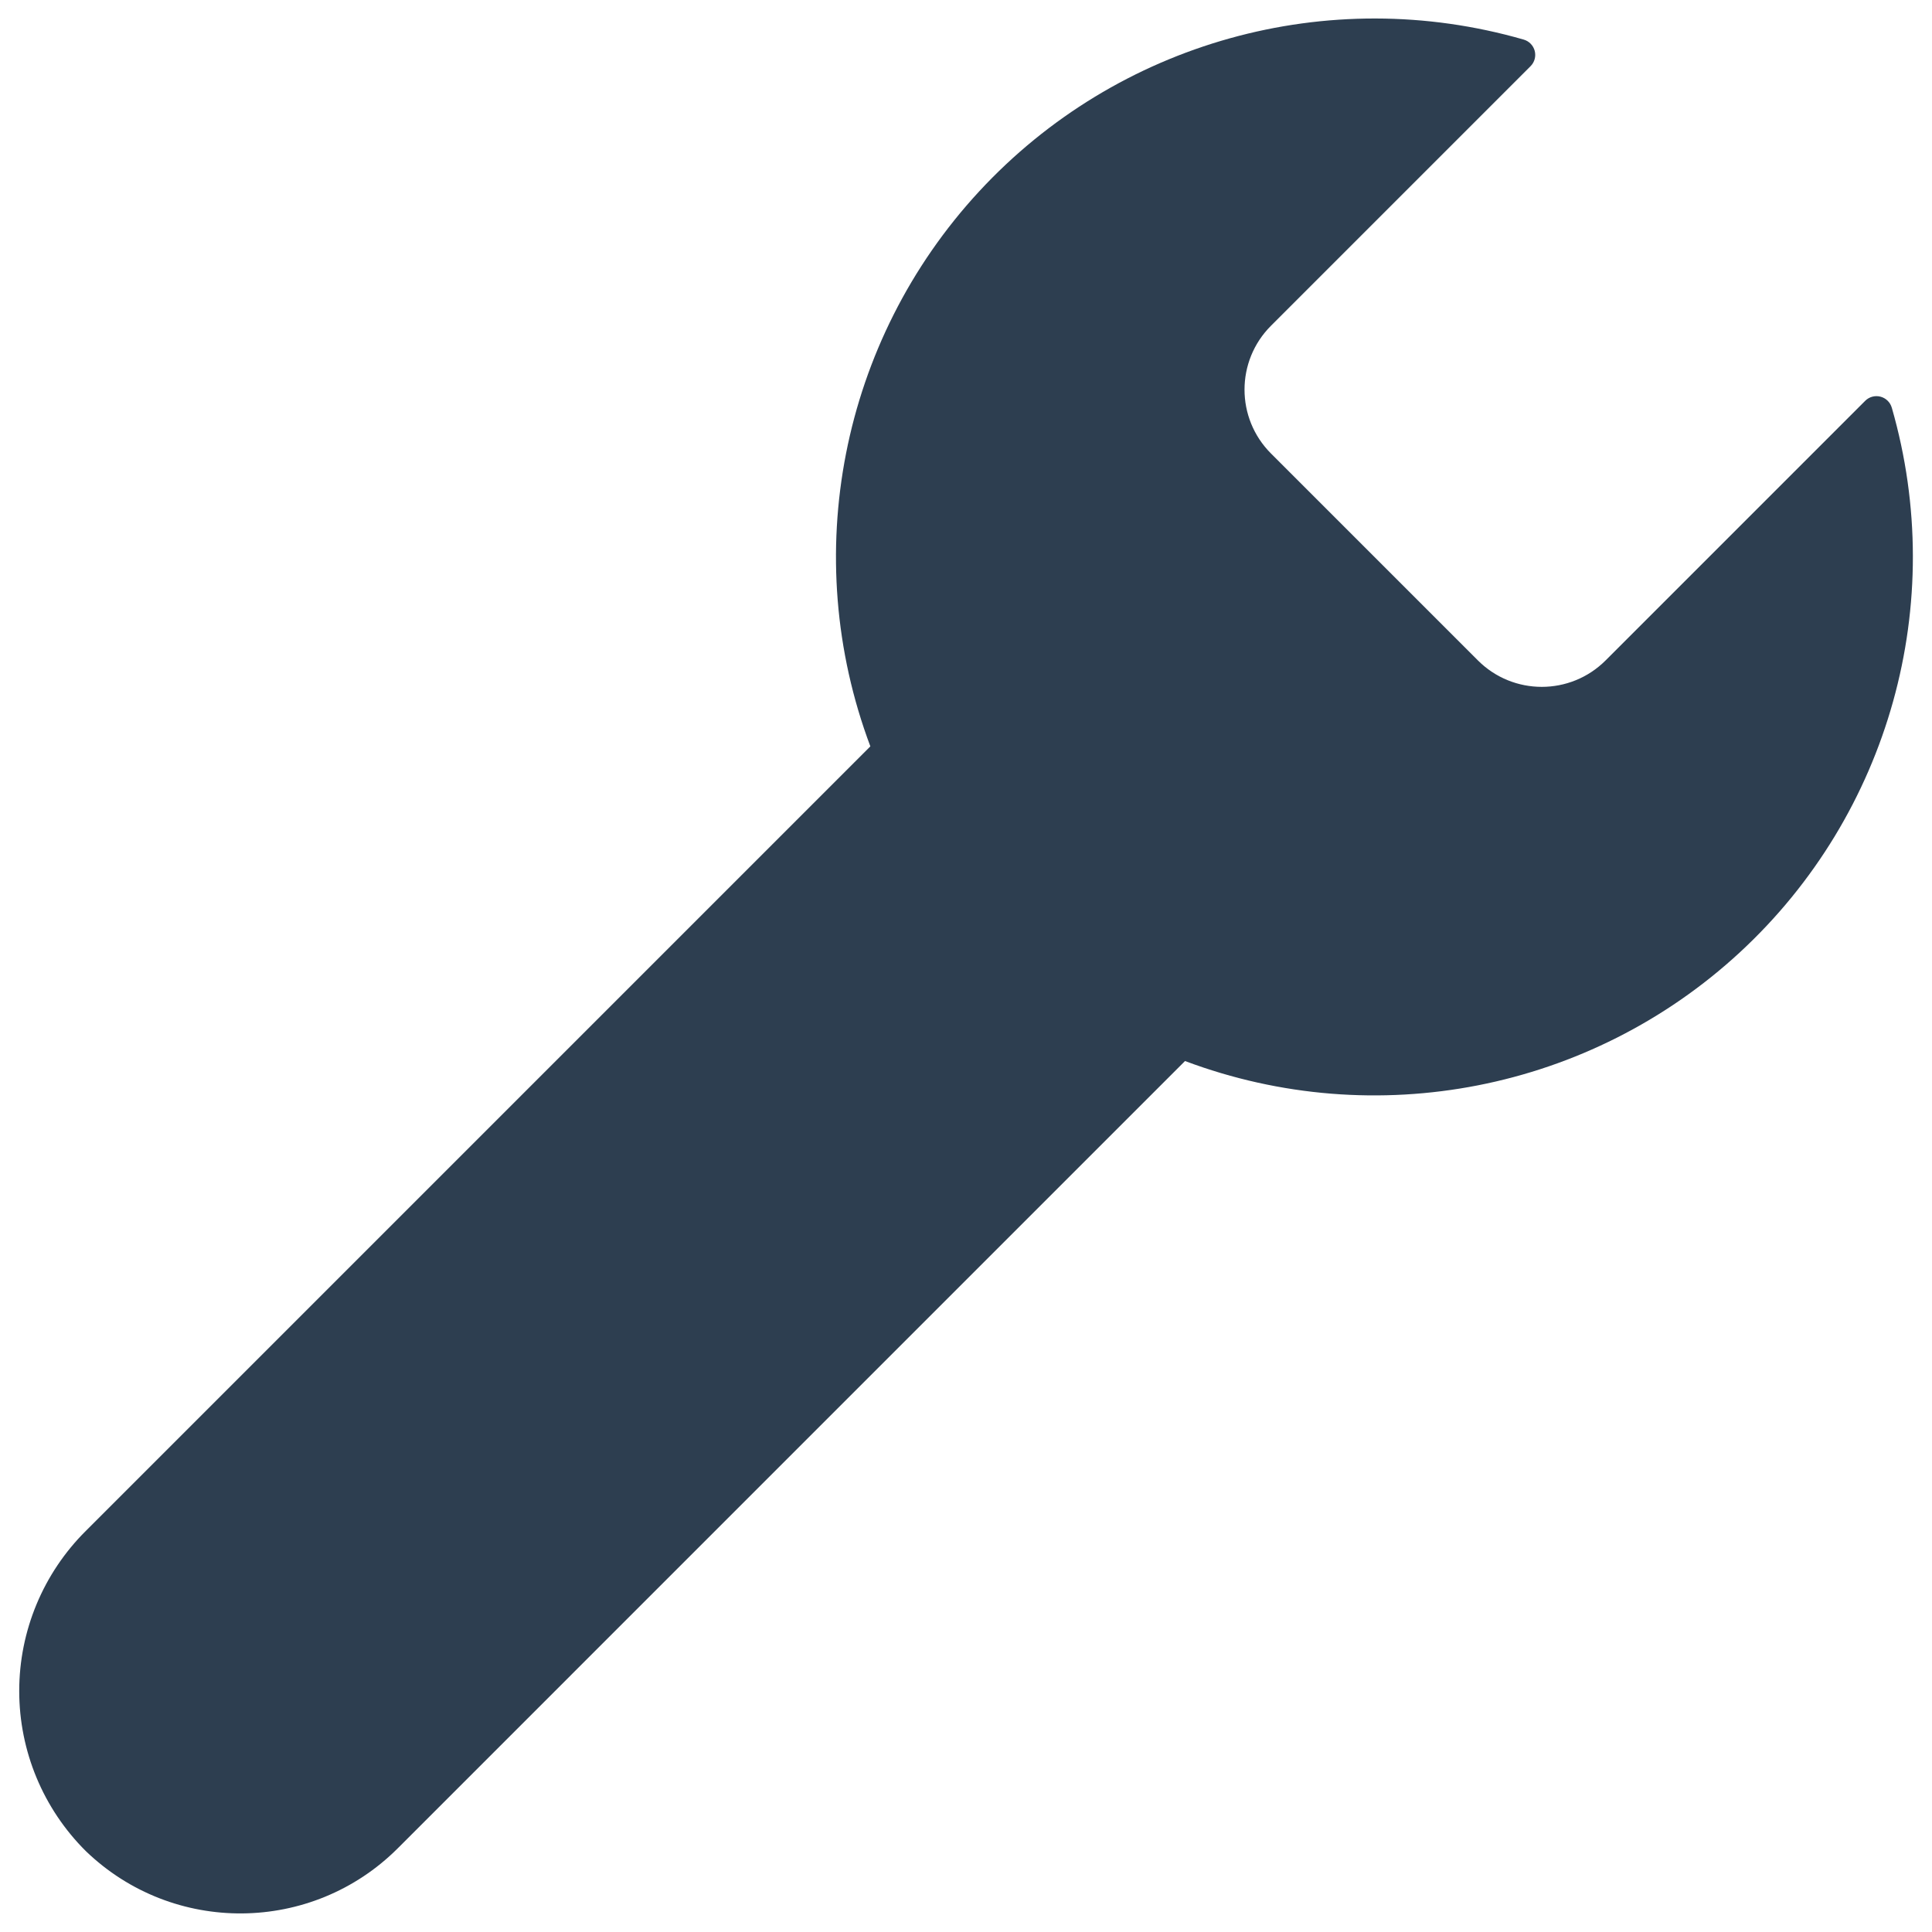
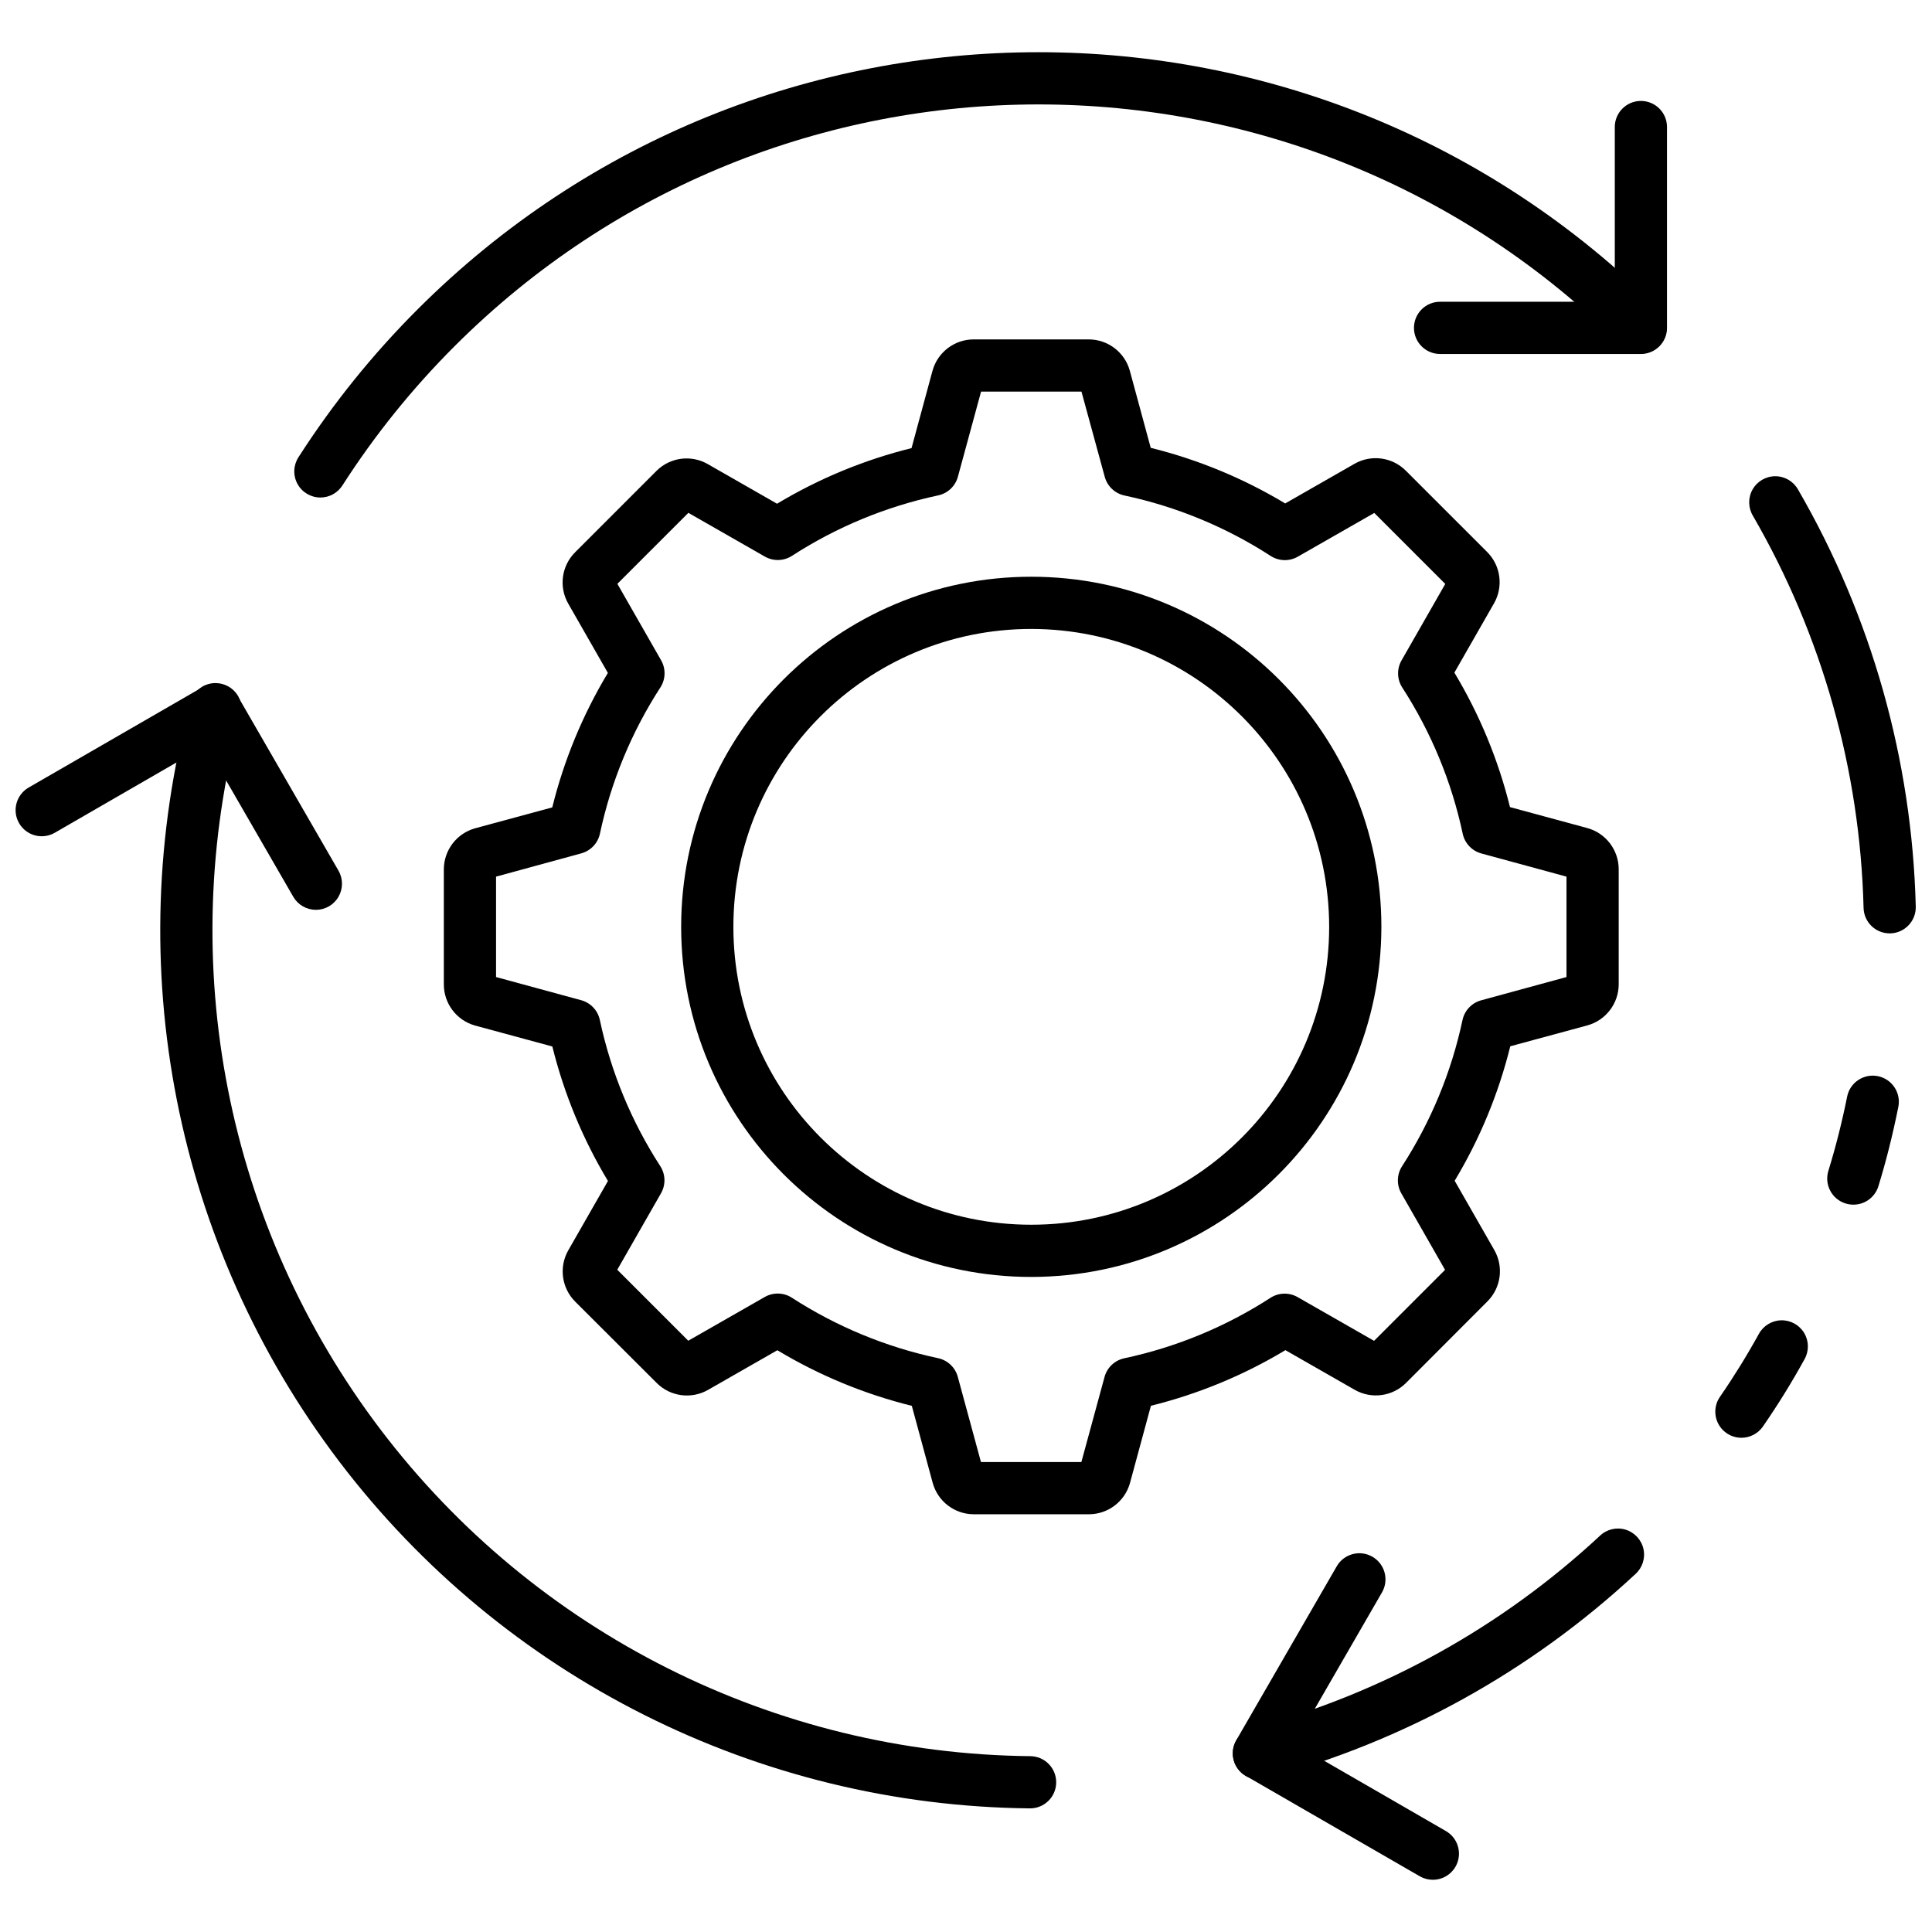
- <svg xmlns="http://www.w3.org/2000/svg" id="Layer_1" data-name="Layer 1" viewBox="0 0 128 128">
-   <defs>
-     <style>.cls-1{fill:#2d3e50;}</style>
-   </defs>
-   <path class="cls-1" d="M125.337,27.016a1.056,1.056,0,0,0-1.762-.462L106.376,43.754a5.983,5.983,0,0,1-8.461,0L84.205,30.044a5.983,5.983,0,0,1,0-8.461L101.405,4.383a1.056,1.056,0,0,0-.462-1.762A35.68,35.68,0,0,0,57.663,49.448L5.686,101.426a14.955,14.955,0,0,0-.002,21.212,14.759,14.759,0,0,0,20.665-.179L78.511,70.296a35.68,35.68,0,0,0,46.827-43.28Z" />
+ <svg xmlns="http://www.w3.org/2000/svg" id="Icons" viewBox="0 0 74 74" width="512" height="512">
+   <path d="M39.45,69.265h-.01A33.641,33.641,0,0,1,7.282,26.928a1,1,0,1,1,1.932.515A31.641,31.641,0,0,0,39.459,67.265a1,1,0,0,1-.009,2Z" />
+   <path d="M12.271,19.056a1,1,0,0,1-.841-1.54,33.775,33.775,0,0,1,4.563-5.665,33.632,33.632,0,0,1,47.564,0,1,1,0,0,1-1.414,1.414,31.633,31.633,0,0,0-44.736,0,31.844,31.844,0,0,0-4.293,5.33A1,1,0,0,1,12.271,19.056Z" />
+   <path d="M72.379,35.75a1,1,0,0,1-1-.974,31.563,31.563,0,0,0-4.234-15.013,1,1,0,1,1,1.728-1.006,33.567,33.567,0,0,1,4.505,15.967,1,1,0,0,1-.973,1.026Z" />
+   <path d="M66.7,55.07a1,1,0,0,1-.822-1.569c.524-.758,1.025-1.567,1.488-2.405a1,1,0,1,1,1.75.968c-.495.9-1.031,1.762-1.592,2.574A1,1,0,0,1,66.7,55.07Z" />
+   <path d="M48.23,68.16a1,1,0,0,1-.2-1.982,31.575,31.575,0,0,0,13.246-7.35,1,1,0,1,1,1.362,1.464,33.562,33.562,0,0,1-14.153,7.834A.978.978,0,0,1,48.23,68.16Z" />
+   <path d="M70.991,46.141a1.013,1.013,0,0,1-.3-.045,1,1,0,0,1-.66-1.251A28.884,28.884,0,0,0,70.75,42a1,1,0,0,1,1.96.4c-.222,1.1-.472,2.09-.764,3.038A1,1,0,0,1,70.991,46.141Z" />
+   <path d="M62.85,13.558H55.158a1,1,0,0,1,0-2H61.85V4.866a1,1,0,0,1,2,0v7.692A1,1,0,0,1,62.85,13.558Z" />
+   <path d="M12.1,34.848a1,1,0,0,1-.867-.5L7.887,28.553,2.092,31.9a1,1,0,0,1-1-1.732l6.661-3.846a1,1,0,0,1,1.367.366l3.845,6.661a1,1,0,0,1-.865,1.5Z" />
+   <path d="M54.881,72a1,1,0,0,1-.5-.134l-6.661-3.845a1,1,0,0,1-.367-1.367L51.2,59.993a1,1,0,0,1,1.733,1l-3.346,5.795,5.795,3.346a1,1,0,0,1-.5,1.866Z" />
+   <path d="M41.7,58H37.3a1.636,1.636,0,0,1-1.575-1.2l-.8-2.953a18.737,18.737,0,0,1-5.151-2.13l-2.655,1.519a1.632,1.632,0,0,1-1.965-.264L22.03,49.854a1.635,1.635,0,0,1-.263-1.965l1.519-2.655a18.737,18.737,0,0,1-2.13-5.151l-2.952-.8A1.636,1.636,0,0,1,17,37.7V33.3a1.636,1.636,0,0,1,1.2-1.575l2.953-.8a18.737,18.737,0,0,1,2.13-5.151l-1.519-2.655a1.633,1.633,0,0,1,.264-1.965l3.115-3.116a1.631,1.631,0,0,1,1.965-.263l2.655,1.519a18.737,18.737,0,0,1,5.151-2.13l.8-2.952A1.636,1.636,0,0,1,37.3,13H41.7a1.636,1.636,0,0,1,1.575,1.2l.8,2.953a18.737,18.737,0,0,1,5.151,2.13l2.655-1.519a1.634,1.634,0,0,1,1.965.264l3.116,3.115a1.635,1.635,0,0,1,.263,1.965l-1.519,2.655a18.737,18.737,0,0,1,2.13,5.151l2.952.8A1.636,1.636,0,0,1,62,33.3V37.7a1.636,1.636,0,0,1-1.2,1.575l-2.953.8a18.737,18.737,0,0,1-2.13,5.151l1.519,2.655a1.633,1.633,0,0,1-.264,1.965L53.854,52.97a1.634,1.634,0,0,1-1.965.263l-2.655-1.519a18.737,18.737,0,0,1-5.151,2.13l-.8,2.952A1.636,1.636,0,0,1,41.7,58Zm-4.127-2h3.846l.887-3.259a1,1,0,0,1,.757-.716,16.727,16.727,0,0,0,5.6-2.316,1,1,0,0,1,1.038-.027l2.929,1.675,2.719-2.719-1.675-2.929a1,1,0,0,1,.027-1.038,16.727,16.727,0,0,0,2.316-5.6,1,1,0,0,1,.716-.757L60,37.423V33.577l-3.259-.887a1,1,0,0,1-.716-.757,16.727,16.727,0,0,0-2.316-5.6,1,1,0,0,1-.027-1.038l1.675-2.929-2.719-2.719-2.929,1.675a1,1,0,0,1-1.038-.027,16.727,16.727,0,0,0-5.6-2.316,1,1,0,0,1-.757-.716L41.423,15H37.577l-.887,3.259a1,1,0,0,1-.757.716,16.727,16.727,0,0,0-5.6,2.316,1,1,0,0,1-1.038.027l-2.929-1.675-2.719,2.719,1.675,2.929a1,1,0,0,1-.027,1.038,16.727,16.727,0,0,0-2.316,5.6,1,1,0,0,1-.716.757L19,33.577v3.846l3.259.887a1,1,0,0,1,.716.757,16.727,16.727,0,0,0,2.316,5.6,1,1,0,0,1,.027,1.038l-1.675,2.929,2.719,2.719,2.929-1.675a1,1,0,0,1,1.038.027,16.727,16.727,0,0,0,5.6,2.316,1,1,0,0,1,.757.716Z" />
+   <path d="M39.5,48.91A13.41,13.41,0,1,1,52.91,35.5,13.424,13.424,0,0,1,39.5,48.91Zm0-24.82A11.41,11.41,0,1,0,50.91,35.5,11.422,11.422,0,0,0,39.5,24.09Z" />
</svg>
